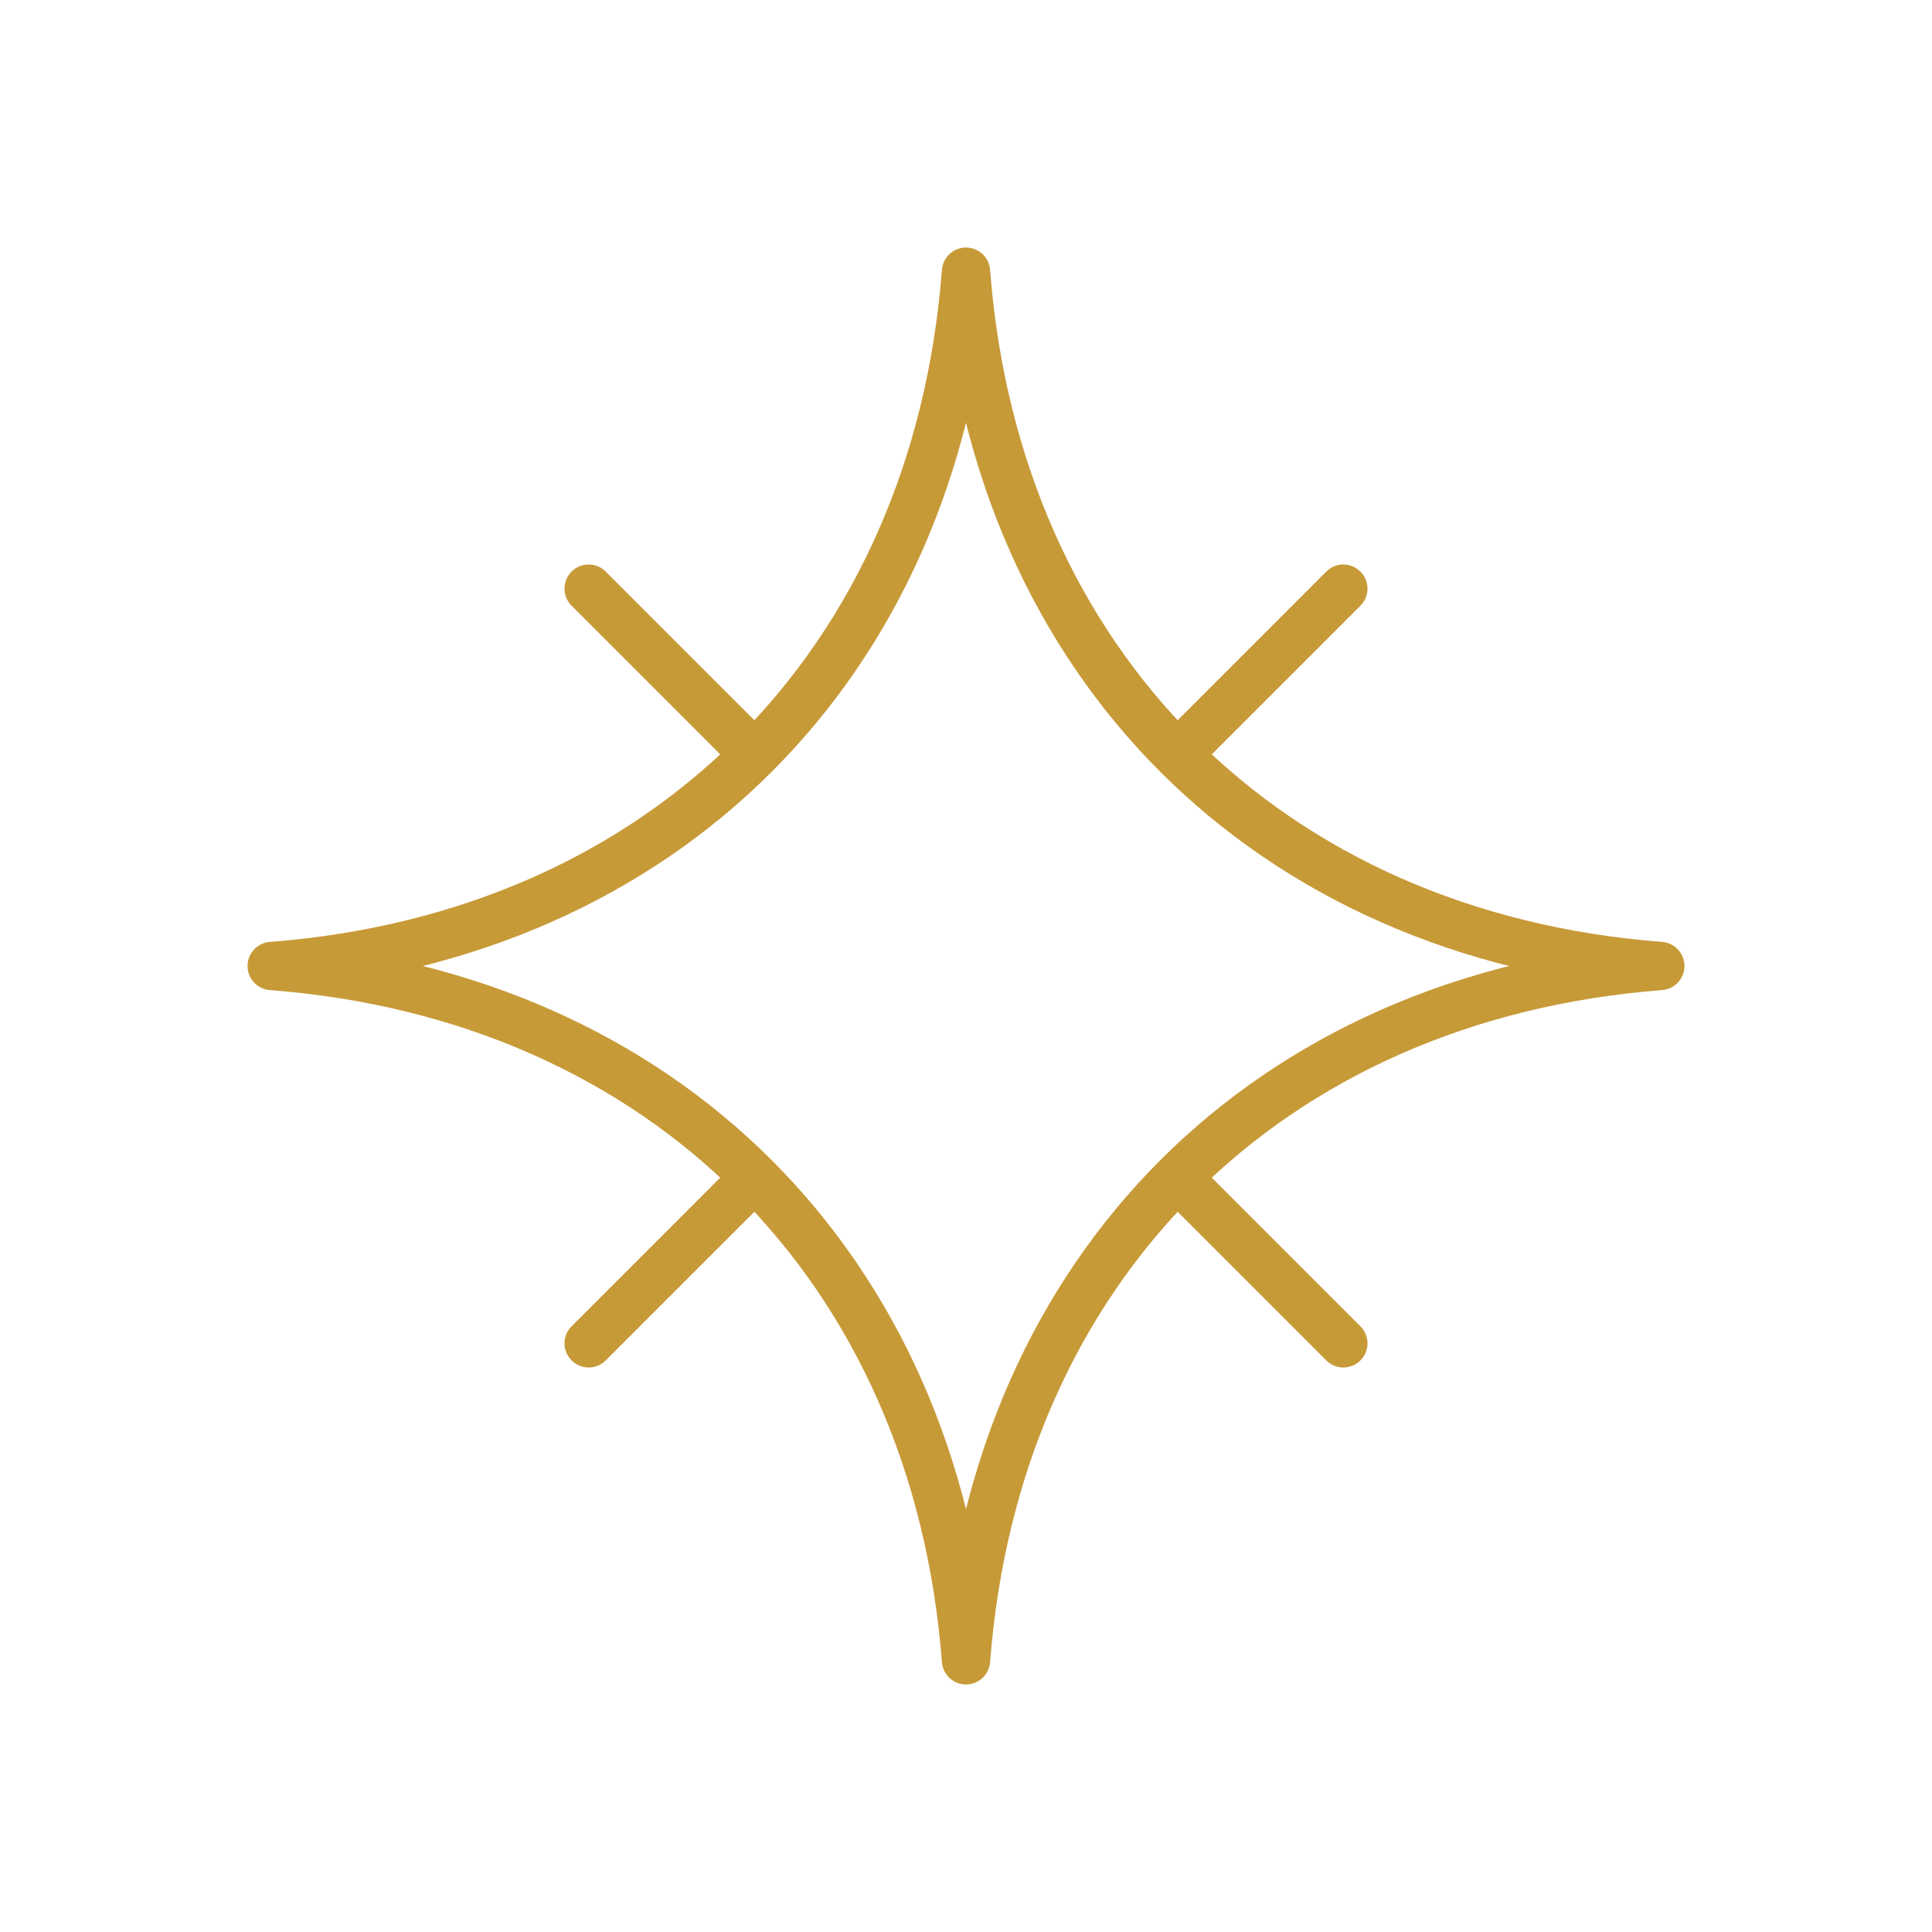
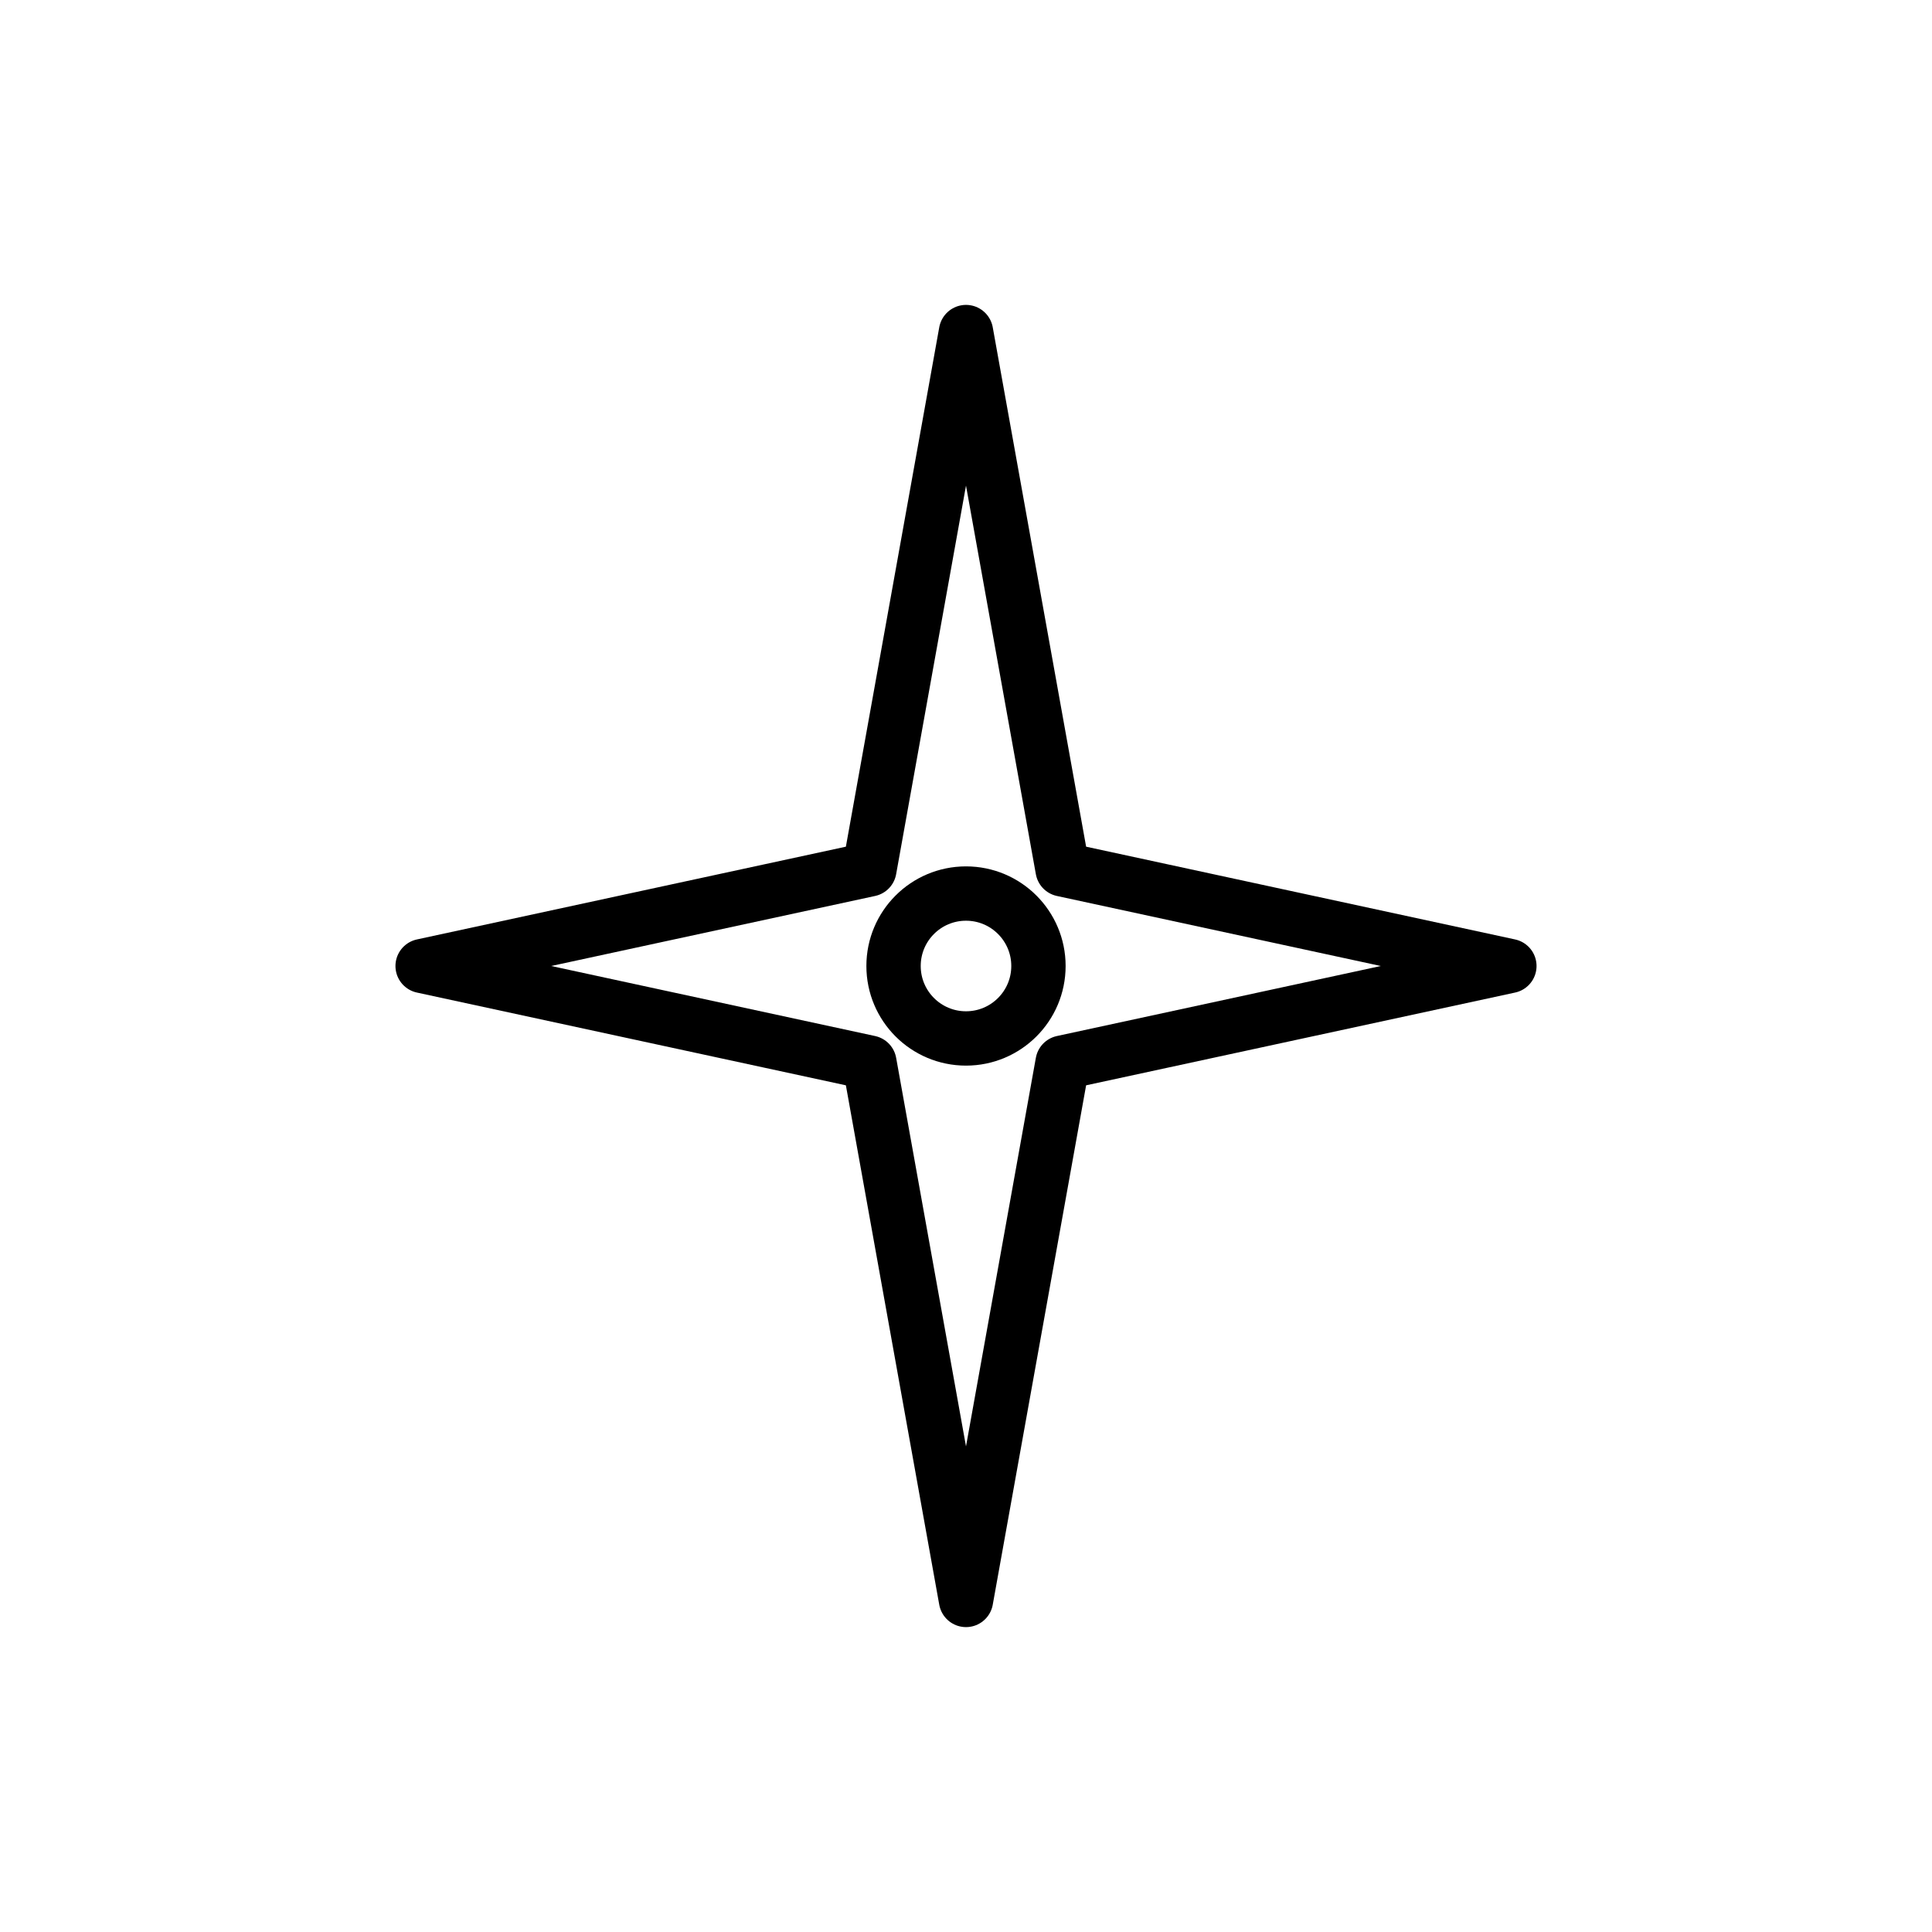
- <svg xmlns="http://www.w3.org/2000/svg" viewBox="0 0 64 64" fill="none" stroke="#C79A38" stroke-width="1.6" stroke-linecap="round" stroke-linejoin="round">
-   <path d="M32 9 C33 22 42 31 55 32 C42 33 33 42 32 55 C31 42 22 33 9 32 C22 31 31 22 32 9 Z" />
-   <path d="M19.5 19.5 L24.5 24.5 M44.5 19.5 L39.5 24.5 M19.5 44.5 L24.5 39.5 M44.5 44.5 L39.5 39.5" />
+ <svg xmlns="http://www.w3.org/2000/svg" viewBox="0 0 64 64" fill="none">
+   <g stroke="currentColor" stroke-width="1.8" stroke-linecap="round" stroke-linejoin="round">
+     <path d="M32 11l3.2 17.8L50 32l-14.8 3.2L32 53l-3.2-17.8L14 32l14.8-3.2z" />
+     <circle cx="32" cy="32" r="2.4" />
+   </g>
</svg>
